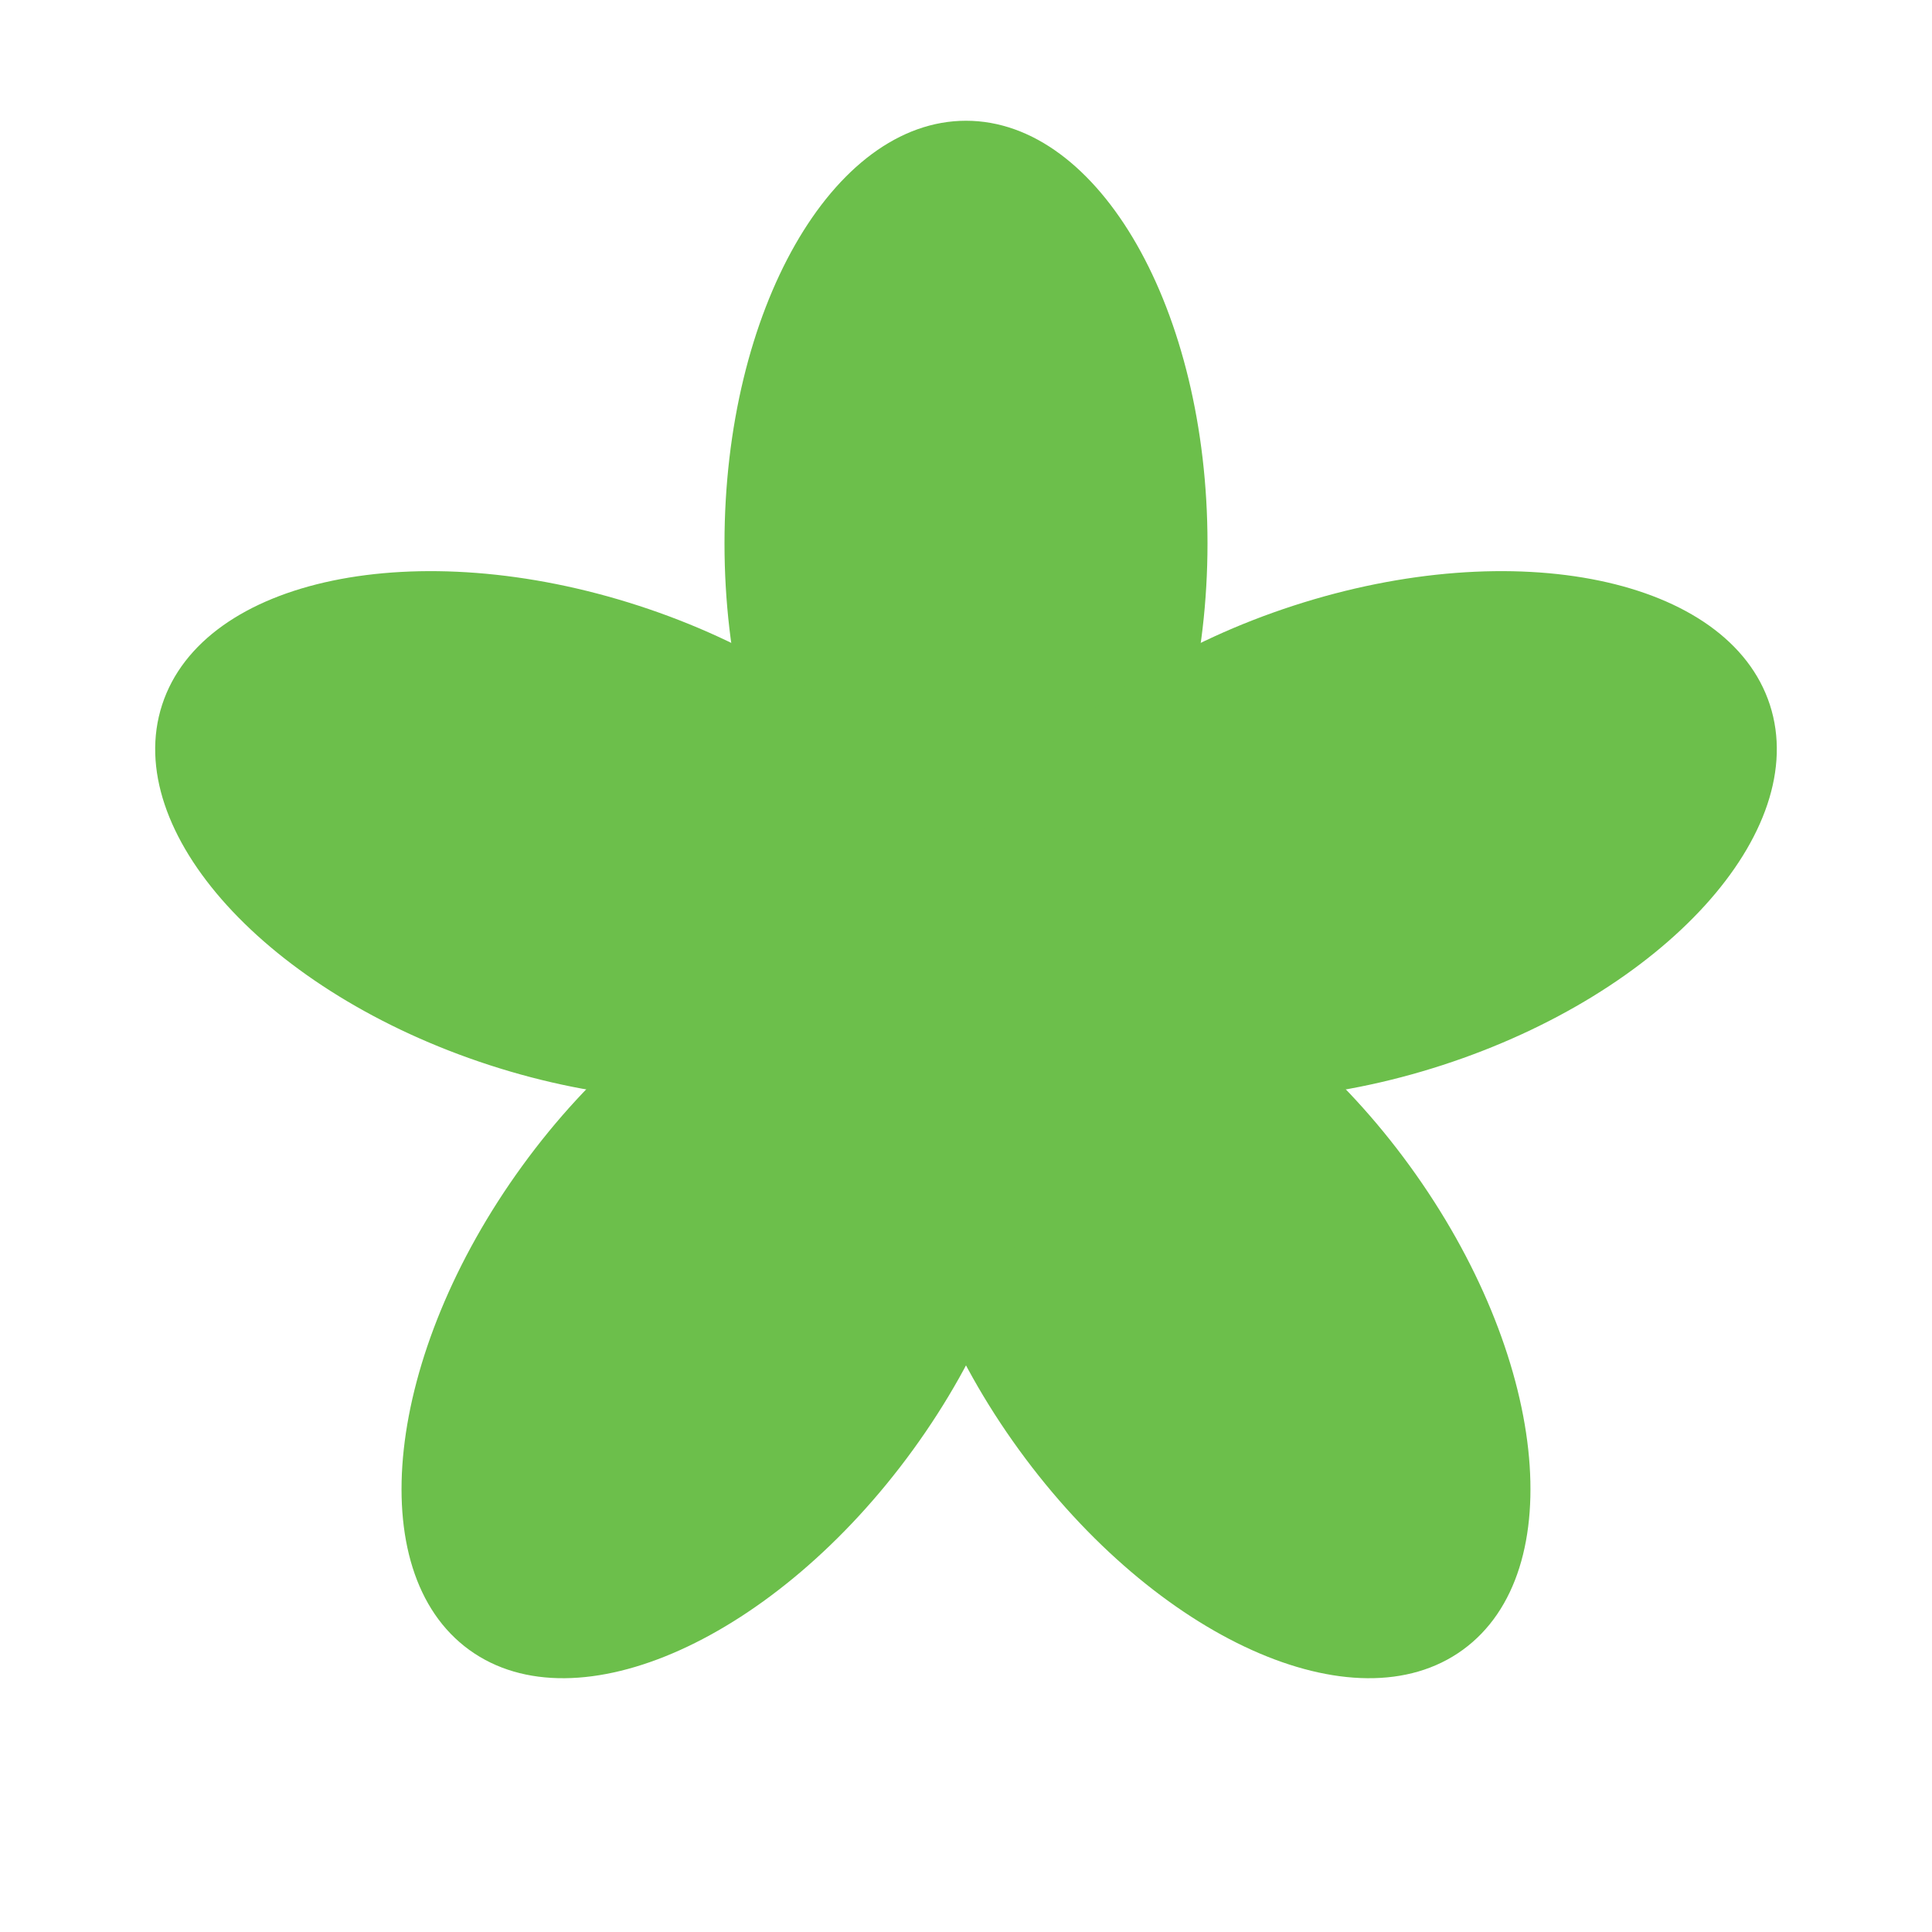
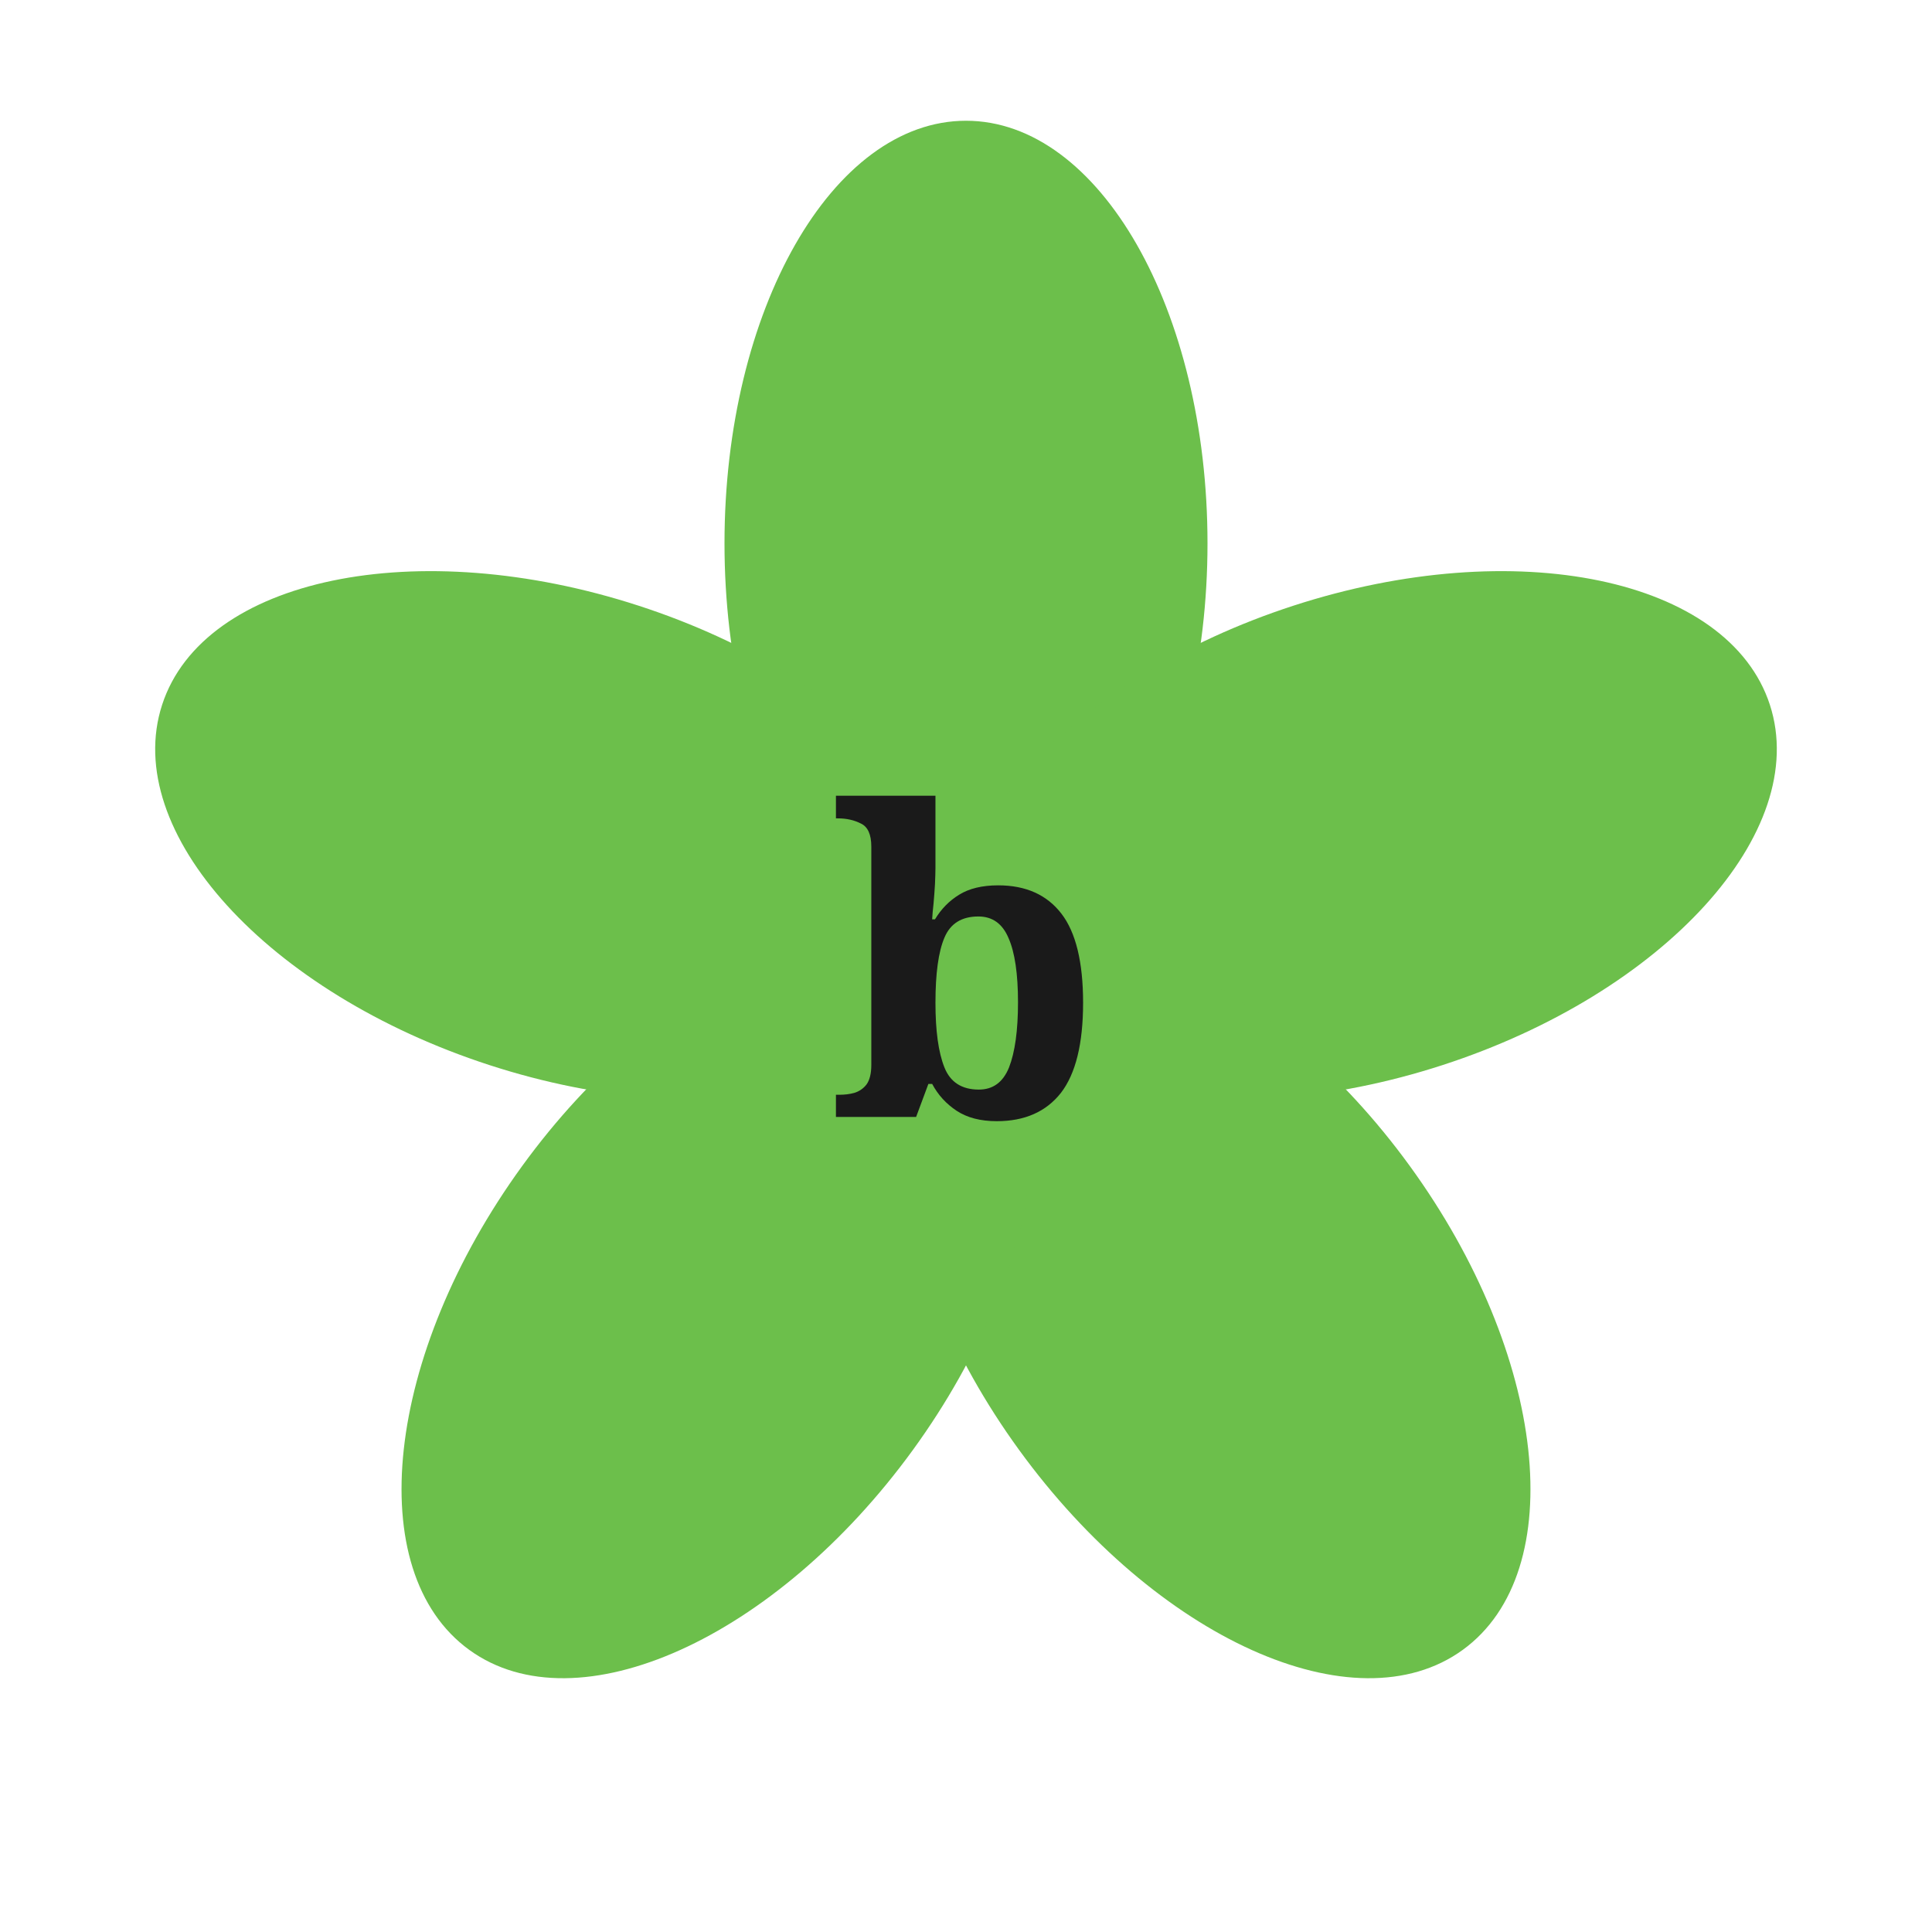
<svg xmlns="http://www.w3.org/2000/svg" viewBox="0 0 64 64" fill="none">
  <circle cx="32" cy="32" r="10" fill="#6CBF4B" />
  <ellipse cx="32" cy="18" rx="8" ry="14" fill="#6CBF4B" transform="rotate(0 32 32)" />
  <ellipse cx="32" cy="18" rx="8" ry="14" fill="#6CBF4B" transform="rotate(72 32 32)" />
  <ellipse cx="32" cy="18" rx="8" ry="14" fill="#6CBF4B" transform="rotate(144 32 32)" />
  <ellipse cx="32" cy="18" rx="8" ry="14" fill="#6CBF4B" transform="rotate(216 32 32)" />
  <ellipse cx="32" cy="18" rx="8" ry="14" fill="#6CBF4B" transform="rotate(288 32 32)" />
+   <text x="32" y="37" text-anchor="middle" fill="#1a1a1a" font-family="Georgia, serif" font-size="14" font-weight="700">b</text>
</svg>
